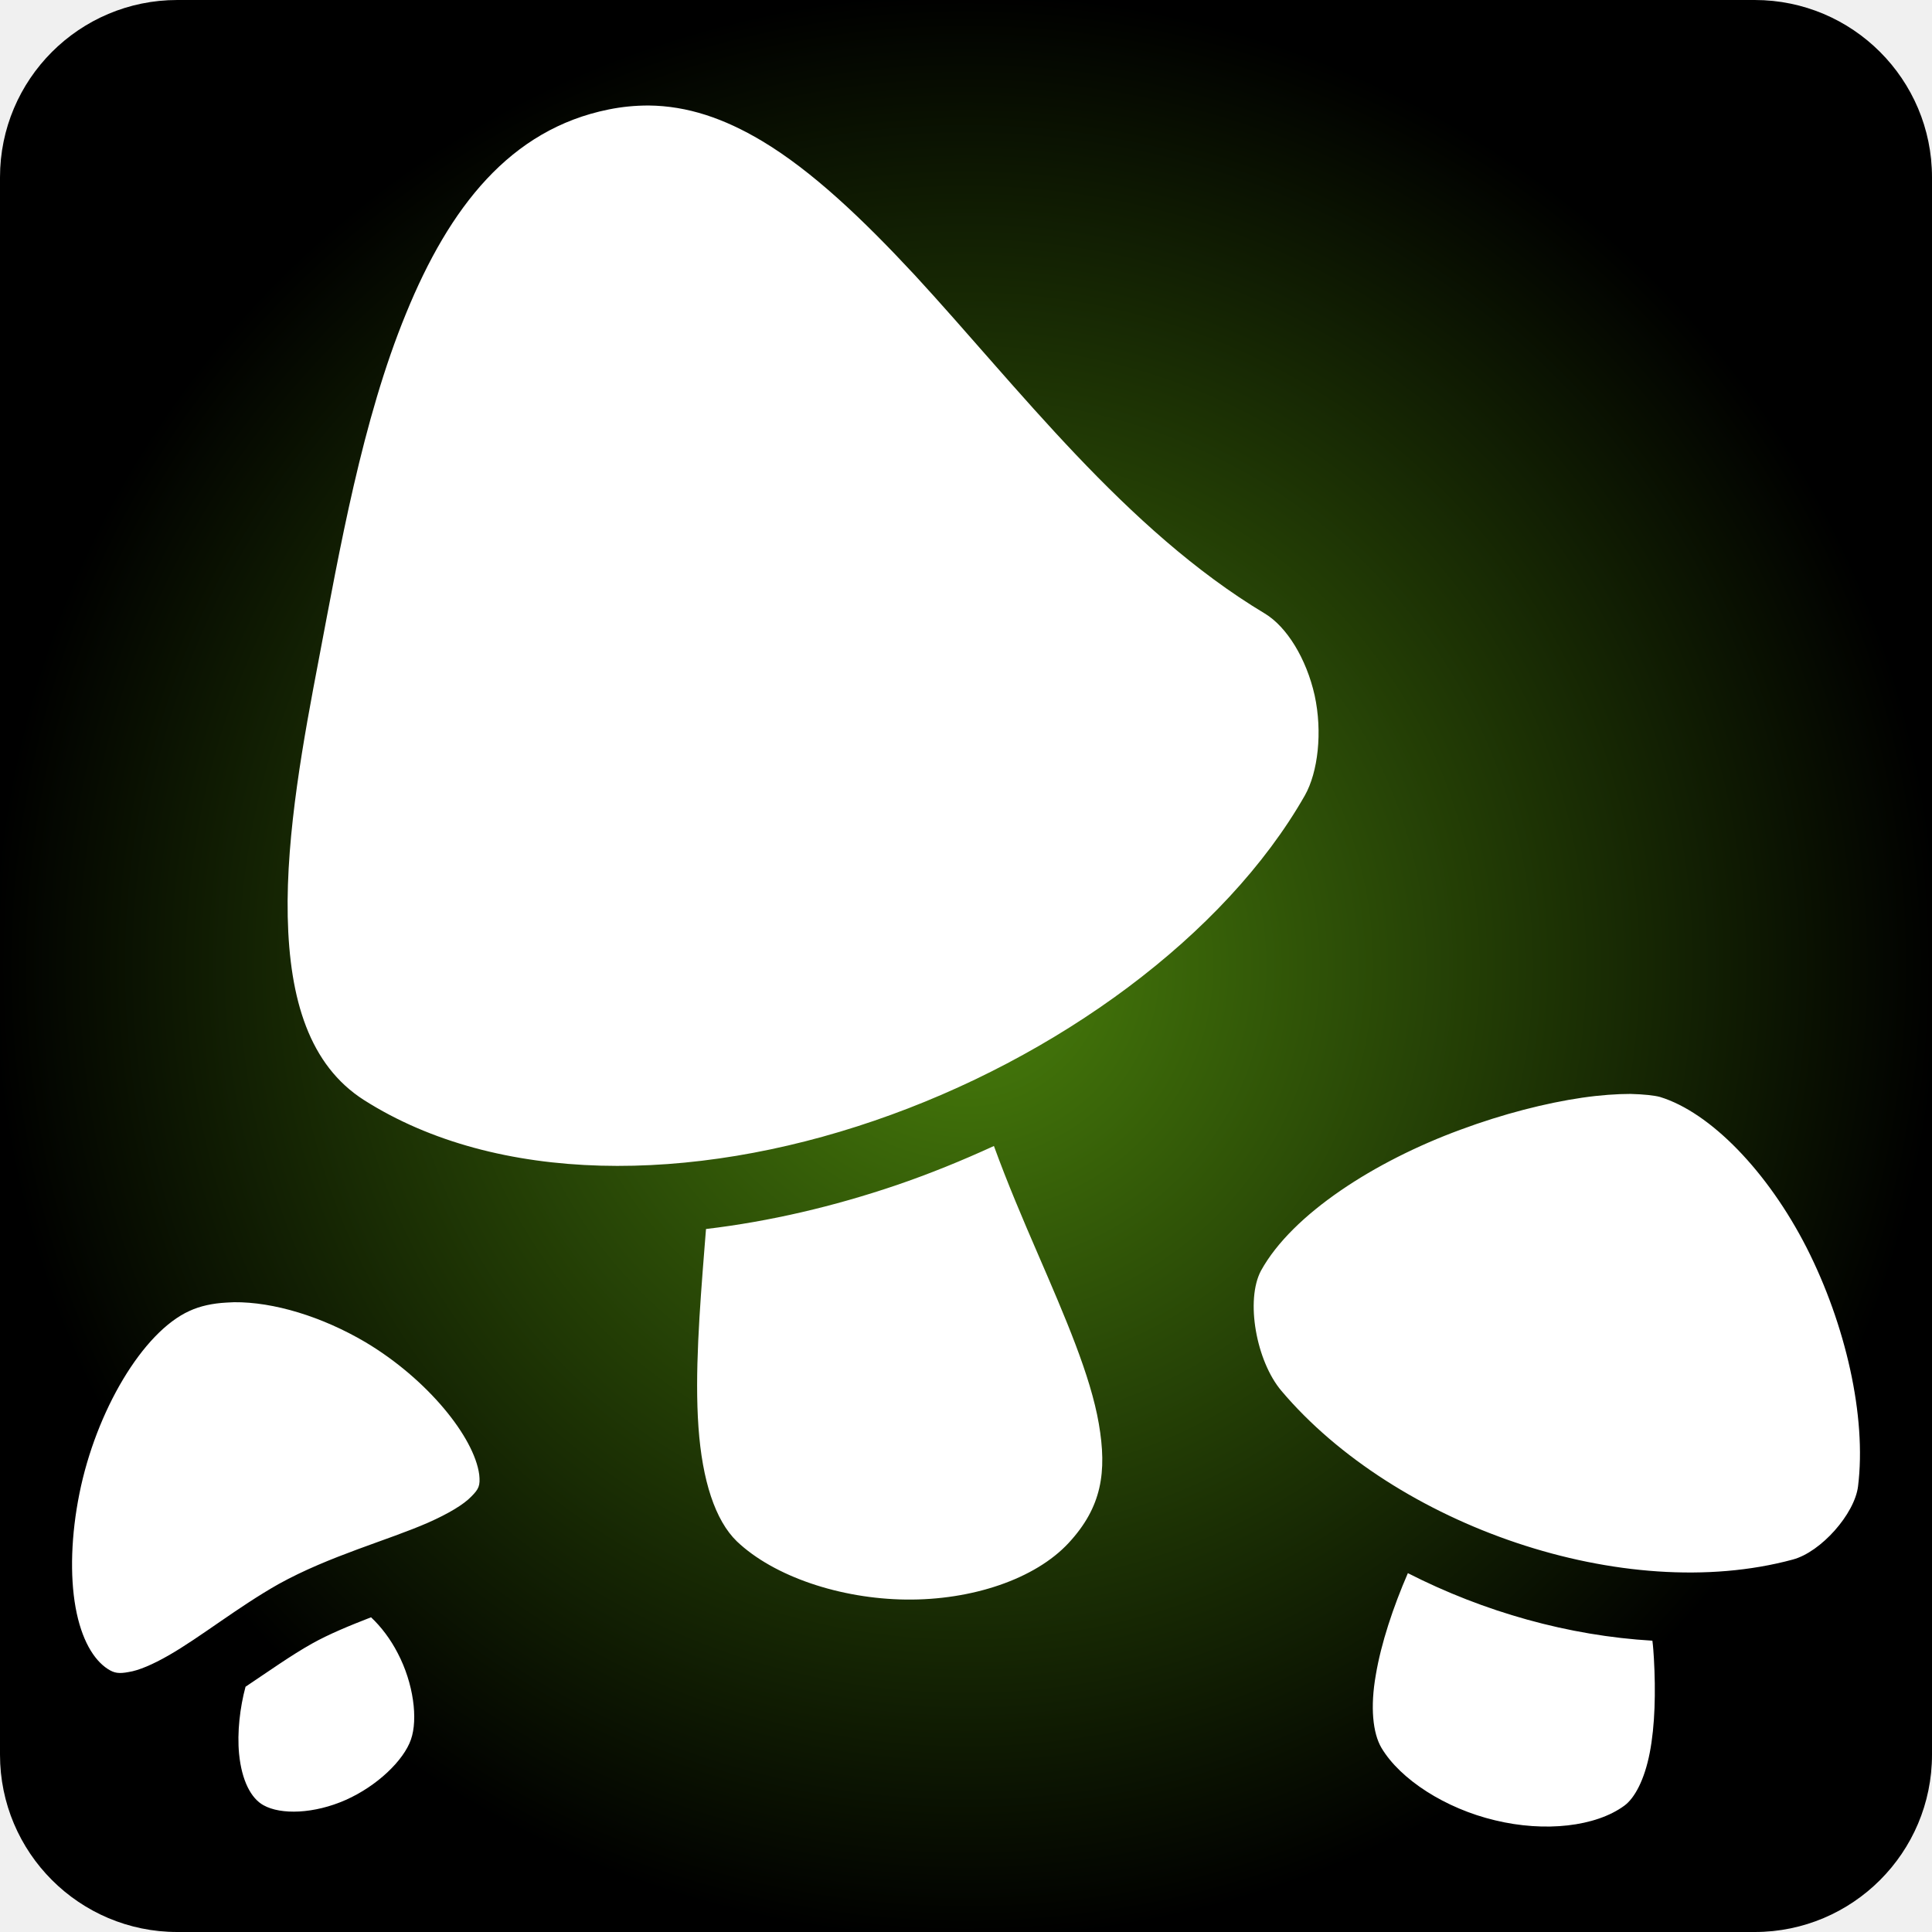
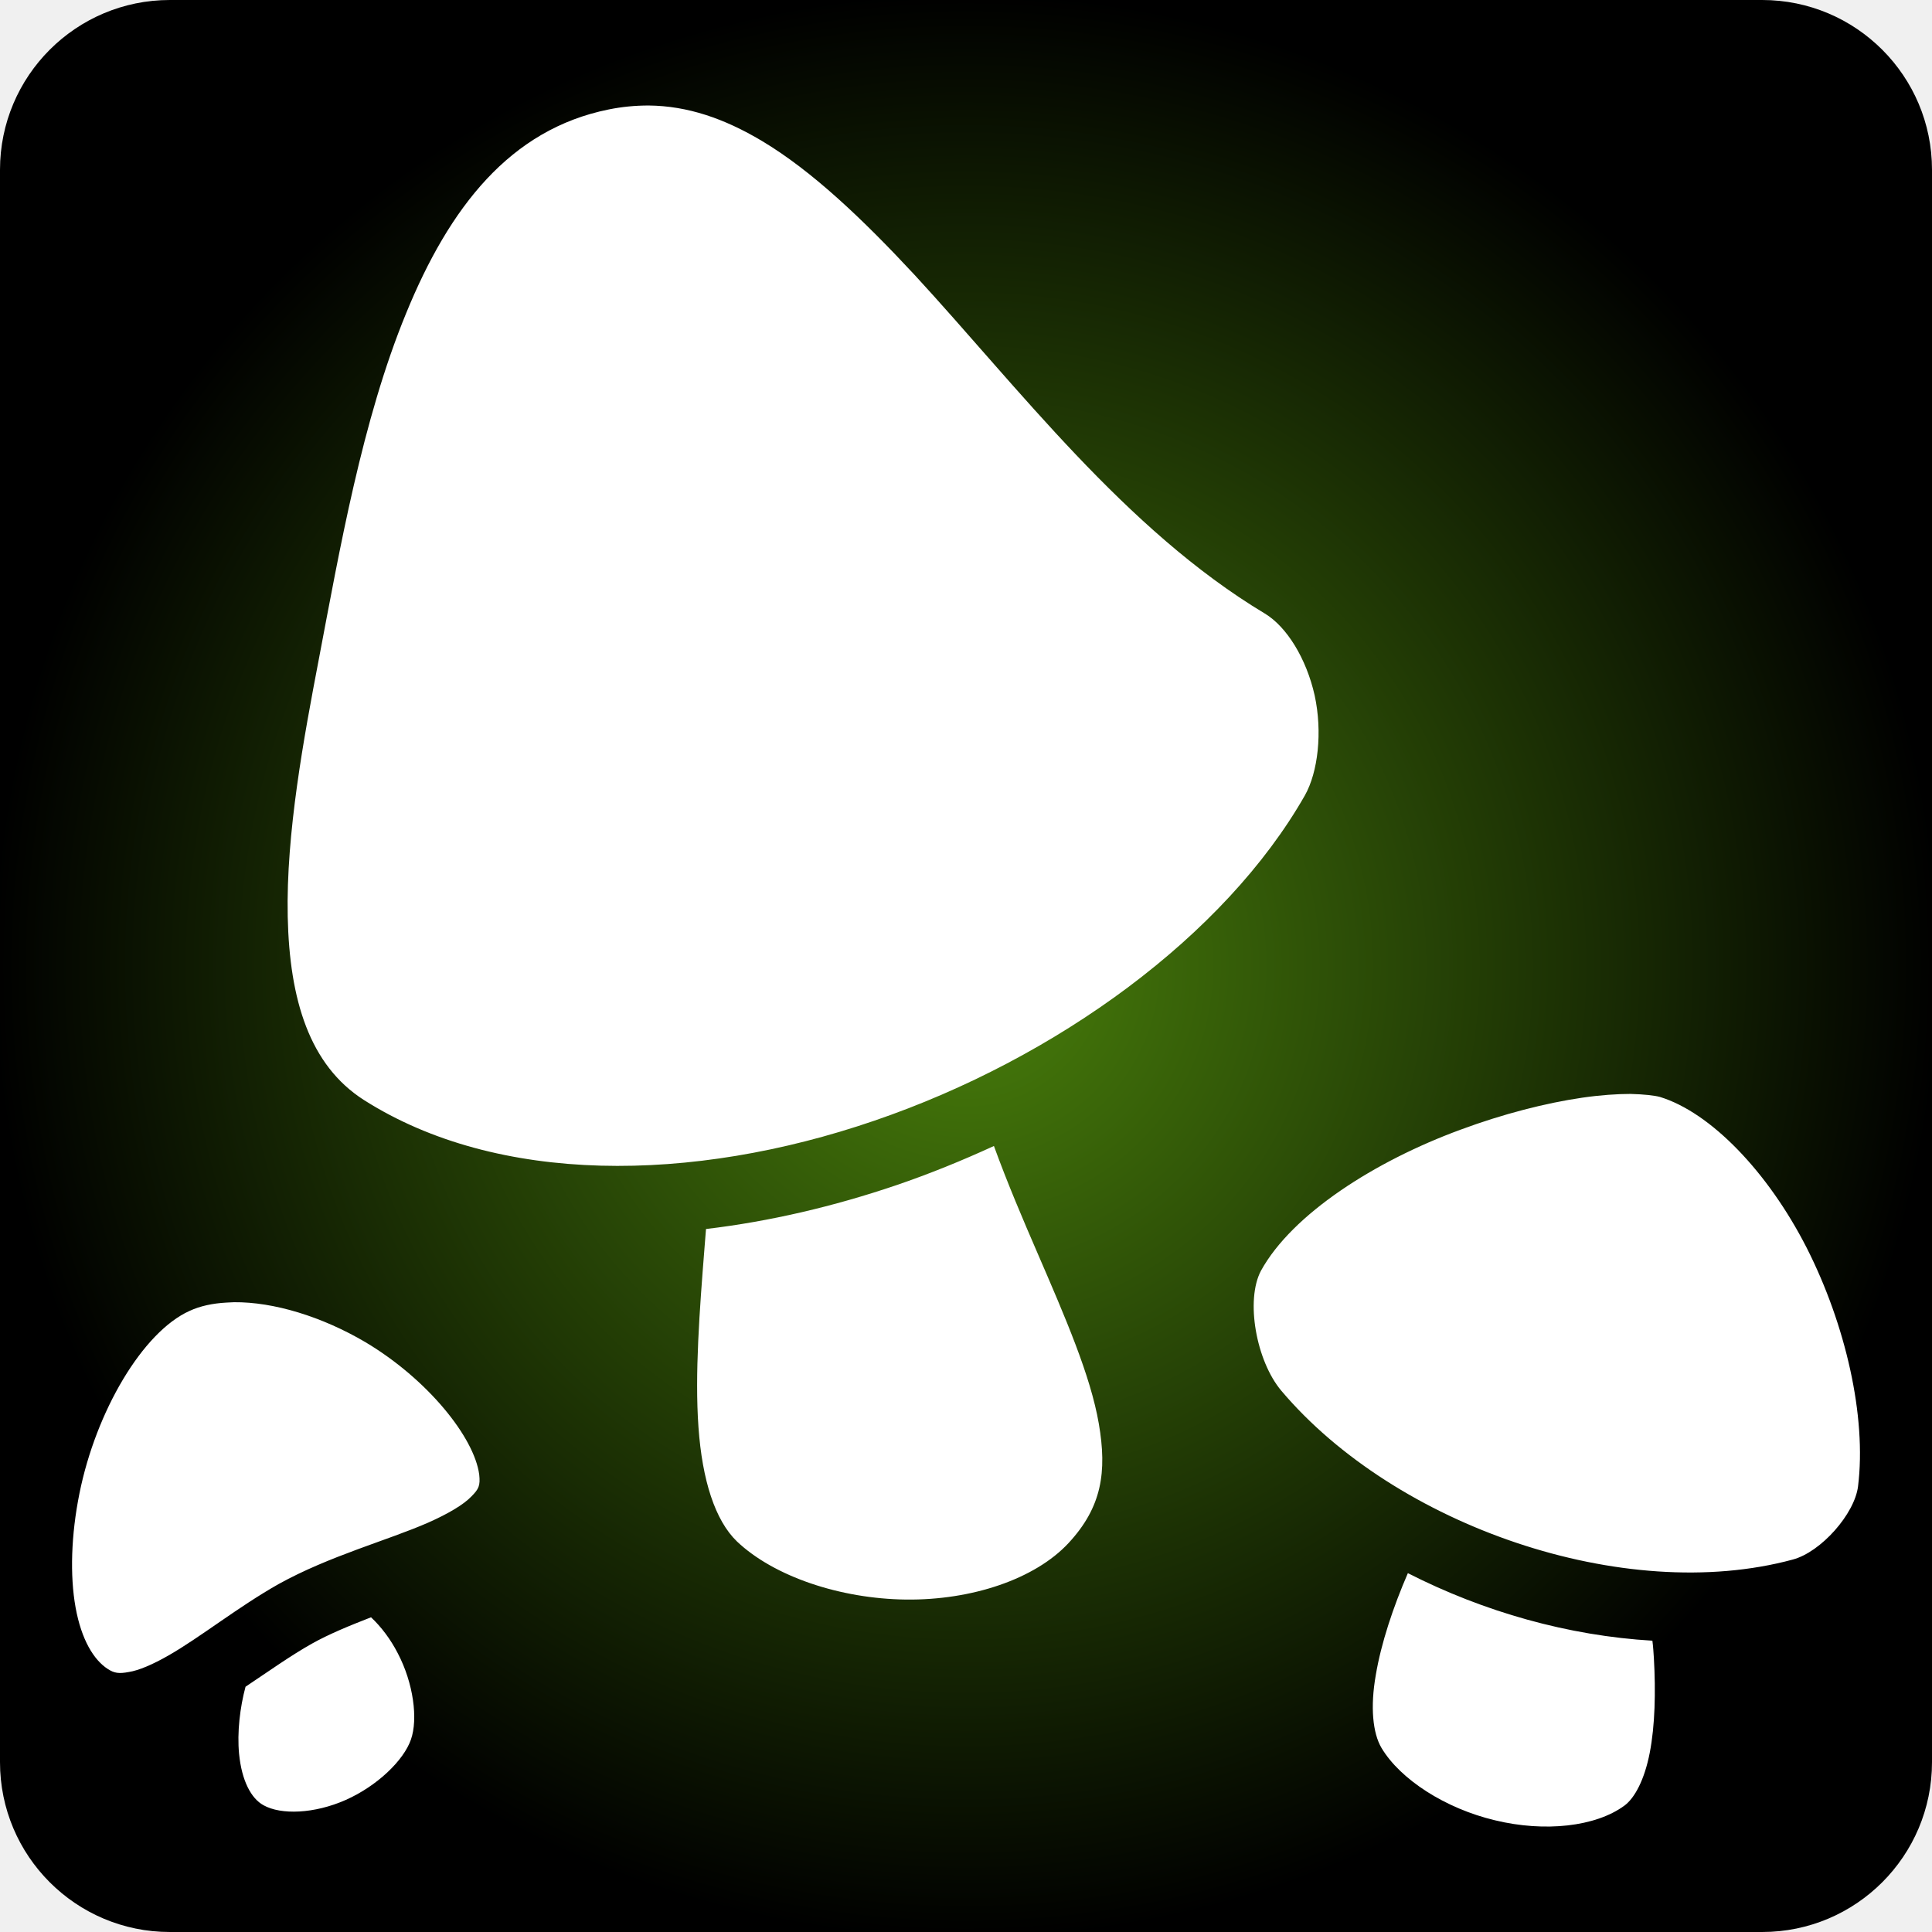
<svg xmlns="http://www.w3.org/2000/svg" viewBox="0 0 512 512" style="height: 256px; width: 256px;">
  <defs>
    <radialGradient id="delapouite-mushrooms-gradient-0">
      <stop offset="0%" stop-color="#49800b" stop-opacity="1" />
      <stop offset="100%" stop-color="#000000" stop-opacity="1" />
    </radialGradient>
  </defs>
-   <rect fill="url(#delapouite-mushrooms-gradient-0)" height="512" width="512" rx="47" ry="47" />
+   <rect fill="url(#delapouite-mushrooms-gradient-0)" height="512" width="512" rx="45" ry="45" />
  <g class="" transform="translate(0,0)" style="">
    <path d="M171.9 27.96c-3.5 0-7 .32-10.6 1.05-26.1 5.26-42.2 25.9-53.7 54.08-11.61 28.21-17.63 62.81-23.09 91.51-3.97 20.8-8.73 46.2-8.26 68.3.47 22.1 5.79 39.4 20.17 48.6C131.8 314 183.3 313.6 231.7 297c48.3-16.5 92.9-49 114.1-86.2 3.5-6.2 4.7-16.8 2.6-26.5-2.2-9.8-7.4-18.2-13.2-21.7-37-22.2-65.4-60-92.8-89.72-13.8-14.84-27.2-27.6-40.5-35.54-10-5.96-19.7-9.28-30-9.38zM432.1 289.9c-3.5 0-8 .3-12.8 1-9.6 1.4-21 4.3-32.3 8.5-22.6 8.3-44.5 22.3-52.8 37.3-4.2 7.8-1.3 24 5.4 31.9 30.2 35.7 90.8 56.8 135.5 44.7 7.5-2 16.4-12.1 17.3-19.4 2.3-18.5-3.3-42.9-13.6-63.2-10.3-20.2-25.5-35.9-38.9-40-1.5-.4-4.2-.7-7.8-.8zm-168.7 13.8c-8.5 3.9-17.1 7.4-25.9 10.4-16.5 5.6-33.5 9.6-50.4 11.6-.1 1.7-.3 3.3-.4 5-1.3 16.5-2.6 33.4-1.6 47.5 1 14.1 4.4 24.7 10.2 30.3 9.8 9.3 27.4 15.2 44.8 15.4 17.4.2 34.2-5.4 43.1-15 8.8-9.5 10.2-18.8 8-31.6-2.2-12.8-8.9-28.2-16.2-45.1-3.9-9-8-18.6-11.6-28.5zM62.04 345.1c-.7 0-1.39.1-2.07.1-3.62.2-6.92.9-9.73 2.2C37.8 353 25.43 374 21.05 395.8c-2.2 10.9-2.55 21.7-1.02 30.2 1.54 8.5 4.8 13.9 8.54 16.3 1.69 1.1 2.92 1.3 5.55.8 2.64-.4 6.37-2 10.56-4.4 8.39-4.8 18.36-12.8 29.14-18.9 13.54-7.5 28.98-11.6 39.68-16.3 5.4-2.4 9.4-4.8 11.4-6.9 2-2 2.4-2.9 2.1-5.8-1.3-9.9-13.7-25.3-30.14-35.1-11.53-6.8-24.35-10.7-34.85-10.6zm311.06 71.8c-3.9 9-7.1 18.6-8.5 27-1.5 8.5-.8 15.4 1.5 19.3 5 8.4 17 16.1 30.1 19.2 13.2 3.2 26.7 1.7 34.3-3.9 2.7-2 5.3-6.8 6.7-14 1.4-7.2 1.6-16.2 1.1-25-.1-1.6-.2-3.2-.4-4.7-22.2-1.3-44.6-7.6-64.8-17.9zM98.33 428.6c-5.65 2.2-11.06 4.4-15.7 7-5.52 3.1-11.42 7.3-17.56 11.4-1.48 5.5-2.26 12.1-1.71 17.8.7 7.1 3.18 11.8 6.46 13.6 4.62 2.6 13.46 2.3 21.81-1.4 8.34-3.7 15.37-10.5 17.27-16 1.9-5.4.7-14.9-3.5-22.9-1.9-3.7-4.4-7-7.07-9.5z" fill="#fff" fill-opacity="1" />
  </g>
</svg>
